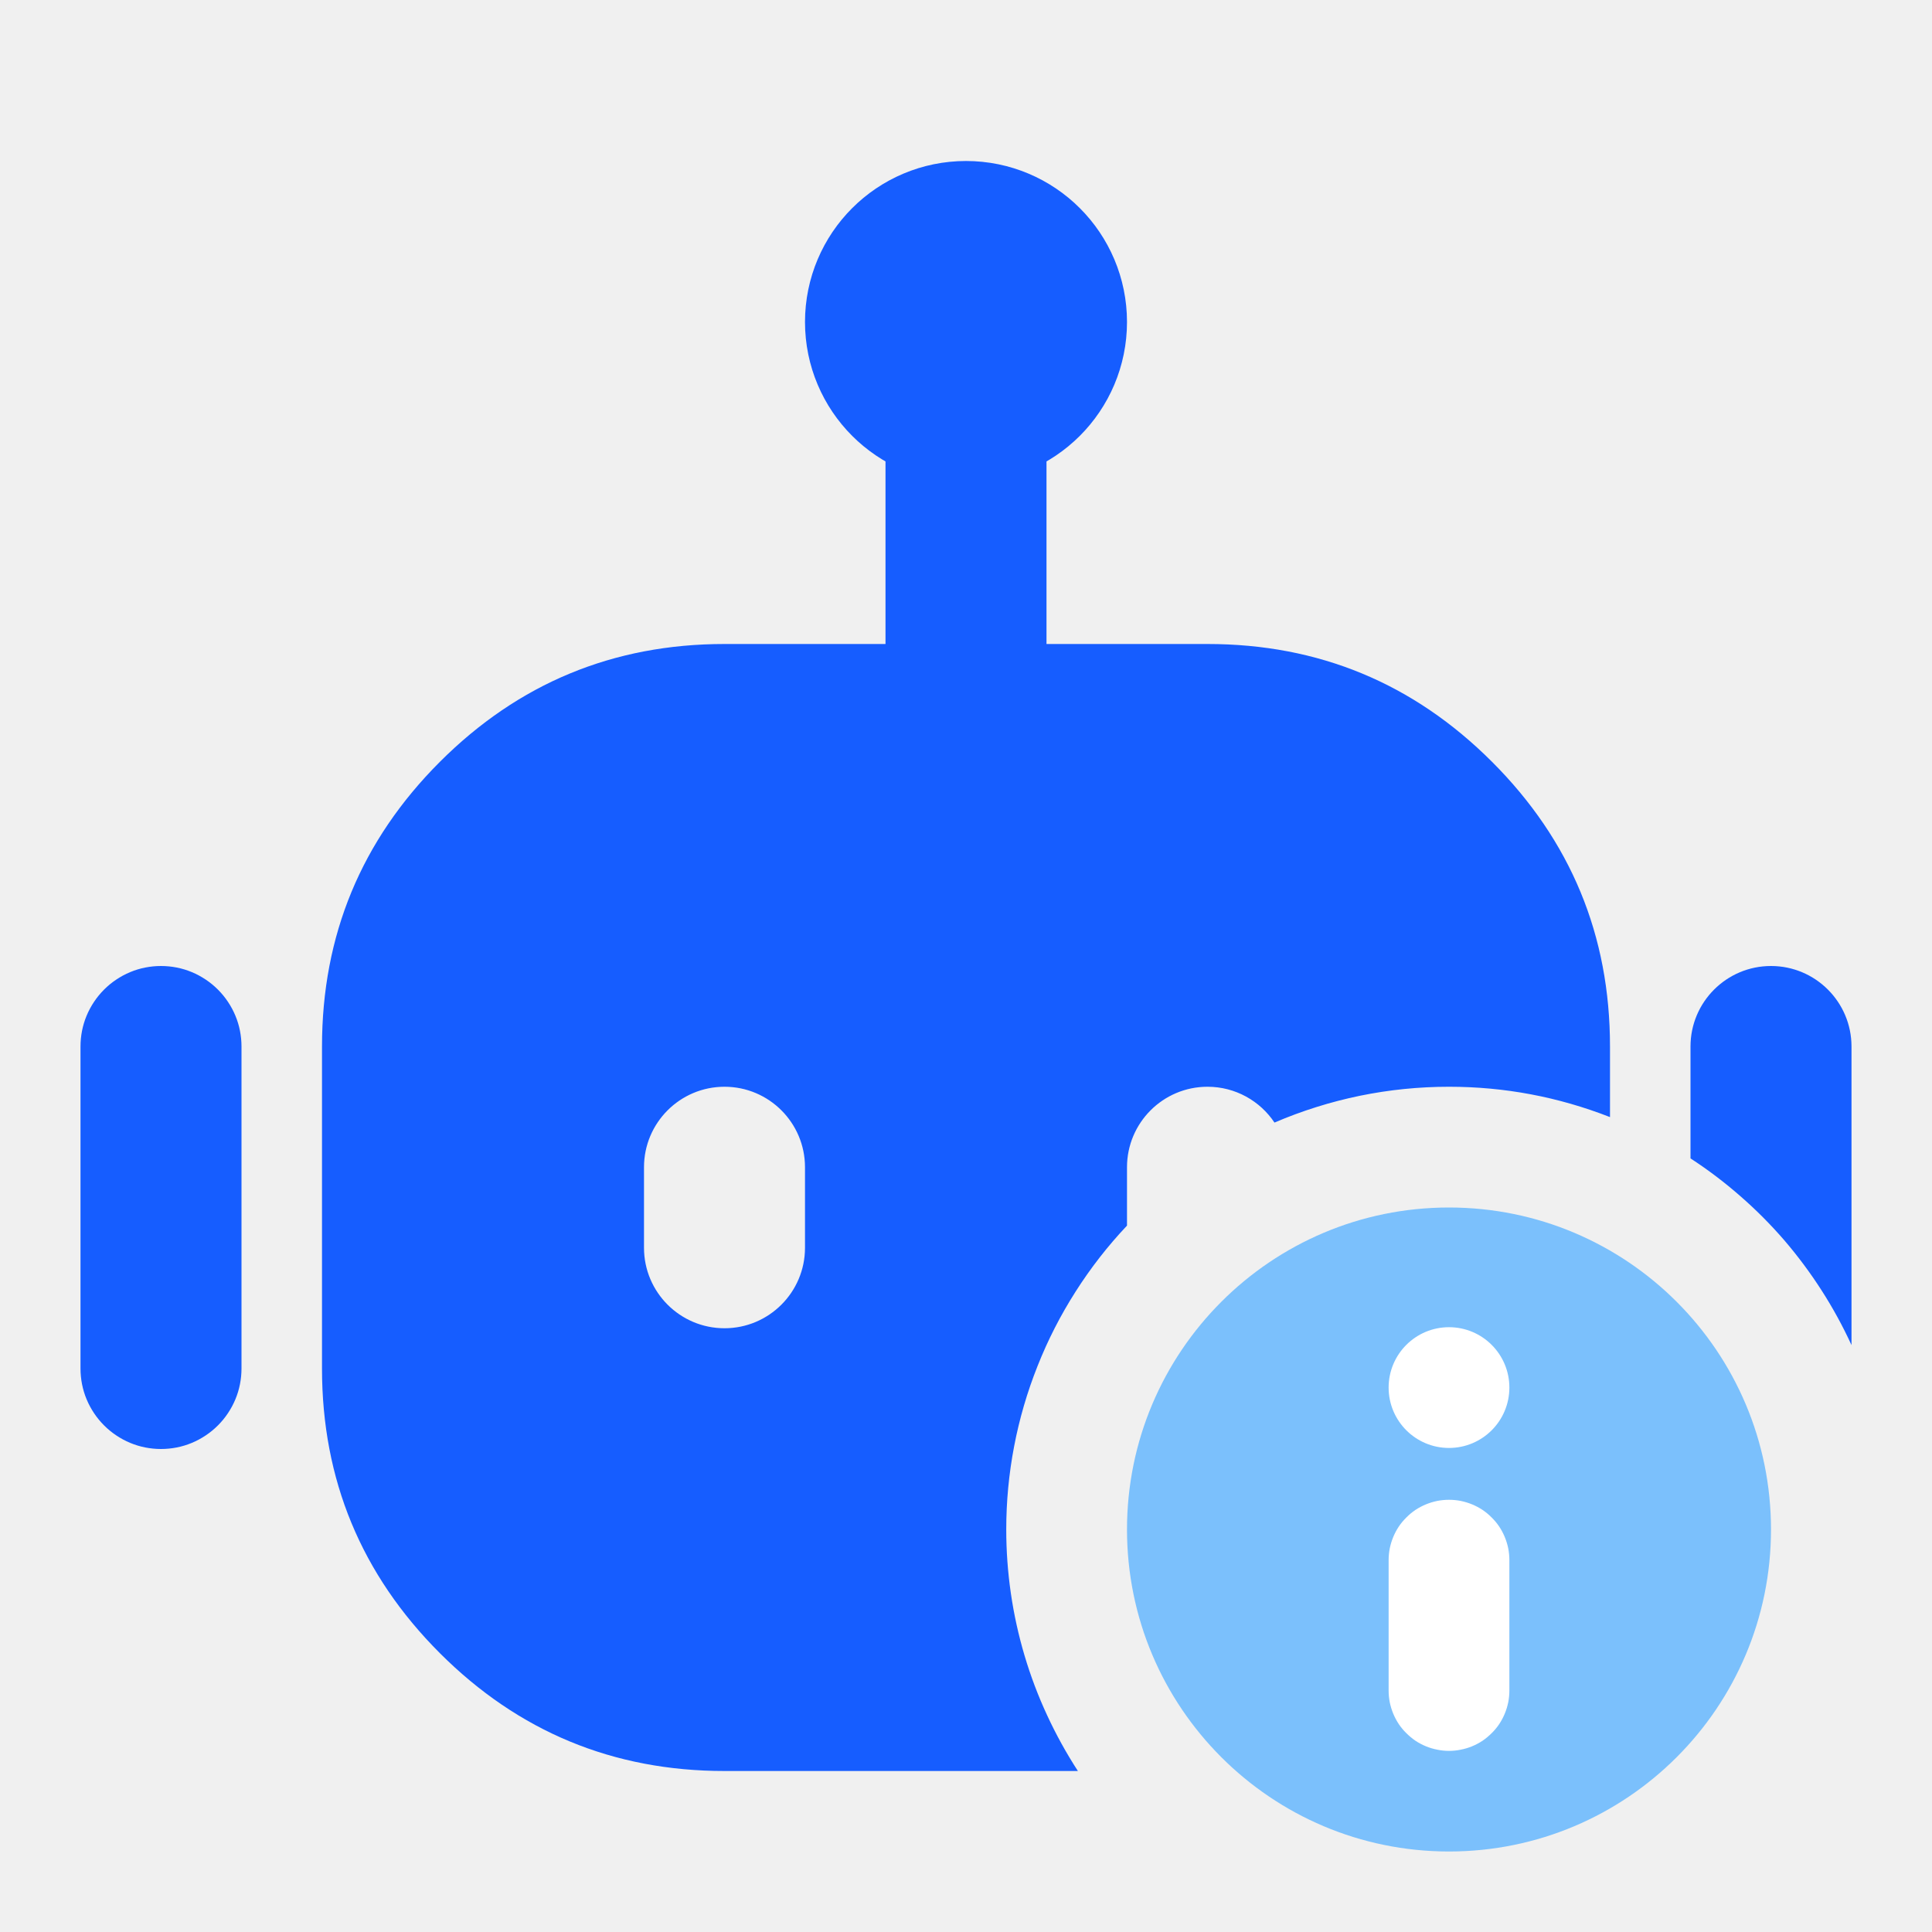
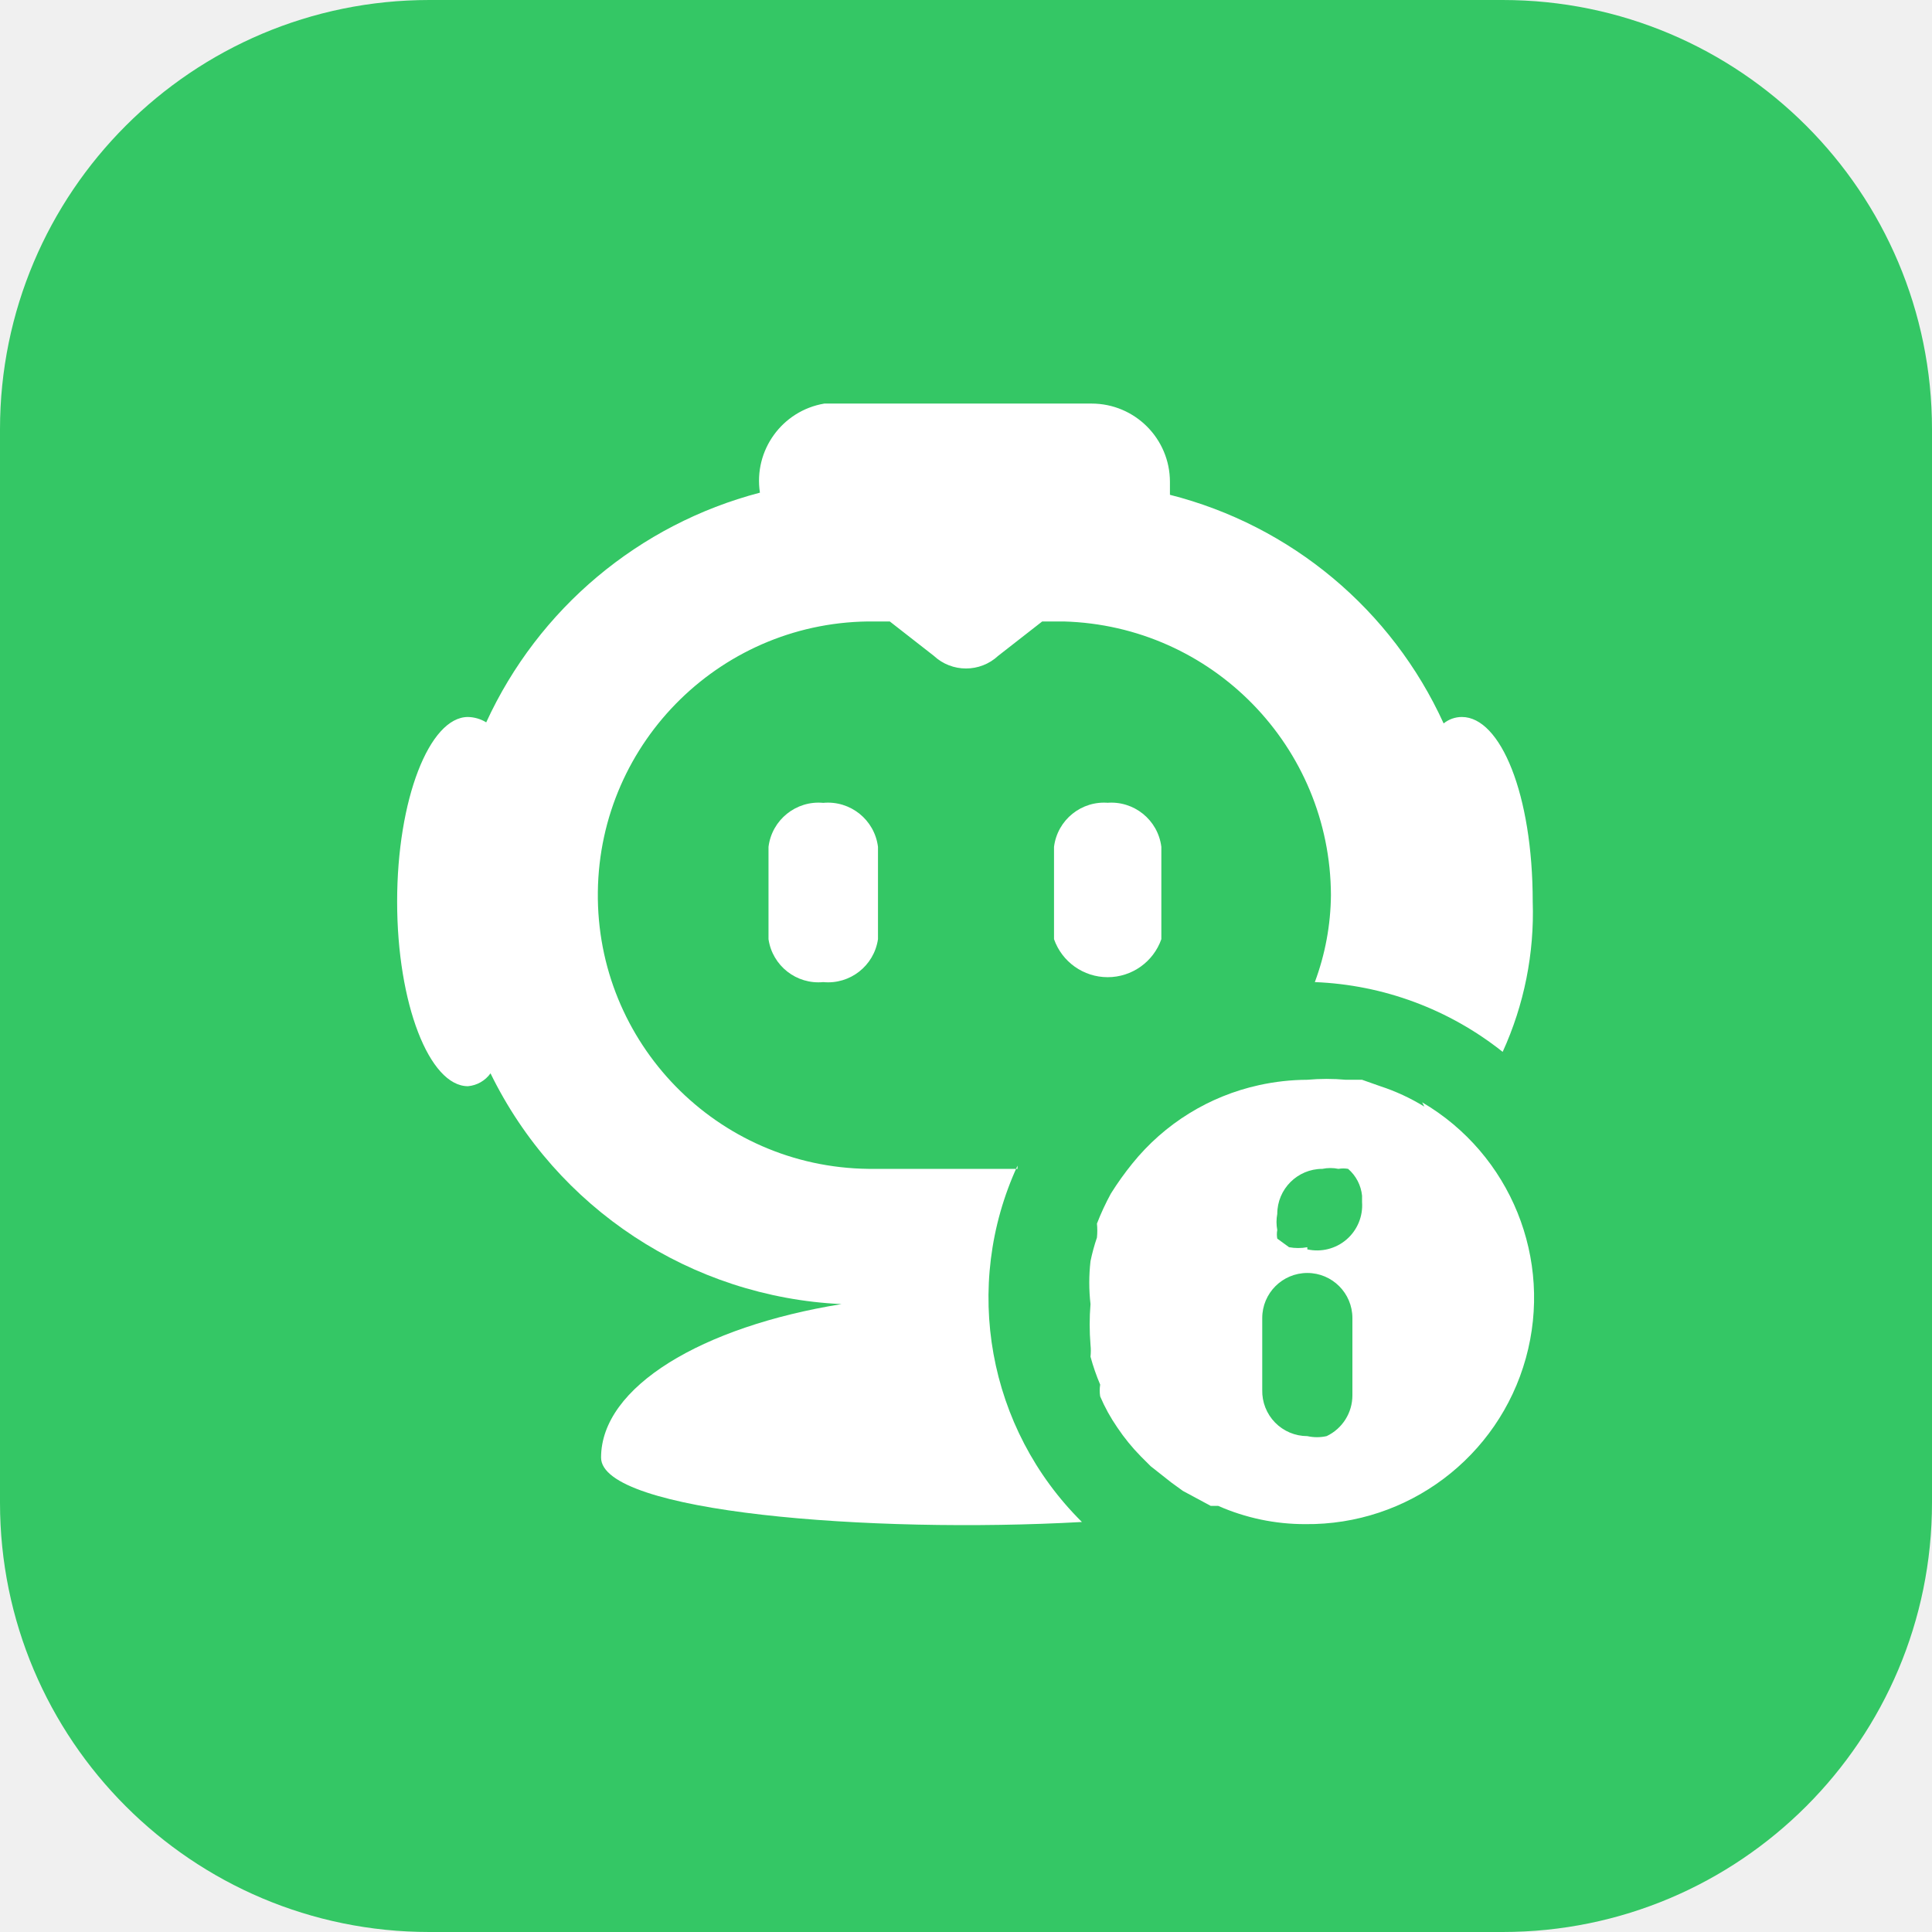
- <svg xmlns="http://www.w3.org/2000/svg" fill="none" version="1.1" width="24" height="24" viewBox="0 0 24 24">
+ <svg xmlns="http://www.w3.org/2000/svg" id="图层_1" data-name="图层 1" viewBox="0 0 18 18">
  <defs>
-     <clipPath id="master_svg0_732_39819">
-       <rect x="0" y="0" width="24" height="24" rx="0" />
-     </clipPath>
+     <style>
+       .vh908cdaagc1 {
+         fill: #34c765;
+       }
+ 
+       .vh908cdaagc2 {
+         fill: #fff;
+       }
+     </style>
  </defs>
-   <g clip-path="url(#master_svg0_732_39819)">
-     <g>
-       <path d="M11,5Q11,4.902,11.019,4.805Q11.038,4.708,11.076,4.617Q11.114,4.526,11.169,4.444Q11.223,4.363,11.293,4.293Q11.363,4.223,11.444,4.169Q11.526,4.114,11.617,4.076Q11.708,4.038,11.805,4.019Q11.902,4,12,4Q12.098,4,12.195,4.019Q12.292,4.038,12.383,4.076Q12.474,4.114,12.556,4.169Q12.637,4.223,12.707,4.293Q12.777,4.363,12.831,4.444Q12.886,4.526,12.924,4.617Q12.962,4.708,12.981,4.805Q13,4.902,13,5L13,9Q13,9.098,12.981,9.195Q12.962,9.292,12.924,9.383Q12.886,9.474,12.831,9.556Q12.777,9.637,12.707,9.707Q12.637,9.777,12.556,9.831Q12.474,9.886,12.383,9.924Q12.292,9.962,12.195,9.981Q12.098,10,12,10Q11.902,10,11.805,9.981Q11.708,9.962,11.617,9.924Q11.526,9.886,11.444,9.831Q11.363,9.777,11.293,9.707Q11.223,9.637,11.169,9.556Q11.114,9.474,11.076,9.383Q11.038,9.292,11.019,9.195Q11,9.098,11,9L11,5Z" fill-rule="evenodd" fill="#165DFF" fill-opacity="1" />
-     </g>
-     <g>
-       <path d="M1,13Q1,12.902,1.019,12.805Q1.038,12.708,1.076,12.617Q1.114,12.526,1.169,12.444Q1.223,12.363,1.293,12.293Q1.363,12.223,1.444,12.169Q1.526,12.114,1.617,12.076Q1.708,12.038,1.805,12.019Q1.902,12,2,12Q2.098,12,2.195,12.019Q2.292,12.038,2.383,12.076Q2.474,12.114,2.556,12.169Q2.637,12.223,2.707,12.293Q2.777,12.363,2.831,12.444Q2.886,12.526,2.924,12.617Q2.962,12.708,2.981,12.805Q3,12.902,3,13L3,17Q3,17.098,2.981,17.195Q2.962,17.292,2.924,17.383Q2.886,17.474,2.831,17.556Q2.777,17.637,2.707,17.707Q2.637,17.777,2.556,17.831Q2.474,17.886,2.383,17.924Q2.292,17.962,2.195,17.981Q2.098,18,2,18Q1.902,18,1.805,17.981Q1.708,17.962,1.617,17.924Q1.526,17.886,1.444,17.831Q1.363,17.777,1.293,17.707Q1.223,17.637,1.169,17.556Q1.114,17.474,1.076,17.383Q1.038,17.292,1.019,17.195Q1,17.098,1,17L1,13Z" fill-rule="evenodd" fill="#165DFF" fill-opacity="1" />
-     </g>
-     <g>
-       <path d="M4,17L4,13Q4,10.929,5.464,9.464Q6.929,8,9,8L15,8Q17.071,8,18.535,9.464Q20,10.929,20,13L20,13.877Q19.035,13.5,18,13.5Q17.441,13.5,16.893,13.612Q16.346,13.725,15.832,13.945C15.653,13.677,15.347,13.5,15,13.5C14.448,13.5,14,13.948,14,14.5L14,15.225Q13.642,15.604,13.362,16.044Q13.081,16.484,12.889,16.969Q12.696,17.454,12.598,17.966Q12.5,18.478,12.5,19Q12.5,19.397,12.557,19.791Q12.614,20.184,12.727,20.565Q12.84,20.946,13.007,21.306Q13.174,21.667,13.39,22L9,22Q6.929,22,5.464,20.536Q4,19.071,4,17ZM23,16.709L23,13C23,12.448,22.552,12,22,12C21.448,12,21,12.448,21,13L21,14.39Q21.326,14.602,21.618,14.858Q21.911,15.113,22.165,15.407Q22.418,15.702,22.628,16.029Q22.838,16.356,23,16.709ZM10,15.5L10,14.5C10,13.948,9.552,13.5,9,13.5C8.448,13.5,8,13.948,8,14.5L8,15.5C8,16.052,8.448,16.5,9,16.5C9.552,16.5,10,16.052,10,15.5Z" fill-rule="evenodd" fill="#165DFF" fill-opacity="1" />
-     </g>
-     <g>
-       <ellipse cx="12" cy="4" rx="1" ry="1" fill-opacity="0" stroke-opacity="1" stroke="#165DFF" fill="none" stroke-width="2" />
-     </g>
-     <g transform="matrix(0,1,-1,0,37,-7)">
-       <ellipse cx="26" cy="19" rx="4" ry="4" fill="#7BC0FC" fill-opacity="1" />
-     </g>
-     <g>
-       <path d="M17.25,19.381Q17.25,19.307,17.264,19.235Q17.279,19.162,17.307,19.094Q17.335,19.026,17.376,18.964Q17.417,18.903,17.47,18.851Q17.522,18.798,17.583,18.757Q17.645,18.716,17.713,18.688Q17.781,18.66,17.854,18.645Q17.926,18.631,18,18.631Q18.074,18.631,18.146,18.645Q18.219,18.66,18.287,18.688Q18.355,18.716,18.417,18.757Q18.478,18.798,18.53,18.851Q18.583,18.903,18.624,18.964Q18.665,19.026,18.693,19.094Q18.721,19.162,18.736,19.235Q18.75,19.307,18.75,19.381L18.75,21Q18.75,21.074,18.736,21.146Q18.721,21.219,18.693,21.287Q18.665,21.355,18.624,21.417Q18.583,21.478,18.53,21.53Q18.478,21.582,18.417,21.624Q18.355,21.665,18.287,21.693Q18.219,21.721,18.146,21.735Q18.074,21.75,18,21.75Q17.926,21.75,17.854,21.735Q17.781,21.721,17.713,21.693Q17.645,21.665,17.583,21.624Q17.522,21.582,17.47,21.53Q17.417,21.478,17.376,21.417Q17.335,21.355,17.307,21.287Q17.279,21.219,17.264,21.146Q17.25,21.074,17.25,21L17.25,19.381Z" fill-rule="evenodd" fill="#FFFFFF" fill-opacity="1" />
-     </g>
-     <g>
-       <ellipse cx="18" cy="17.237" rx="0.75" ry="0.75" fill="#FFFFFF" fill-opacity="1" />
-     </g>
+   <g id="IconAomMenuMJRWColor">
+     <rect class="vh908cdaagc1" width="18" height="18" rx="4" />
  </g>
+   <path class="vh908cdaagc2" d="M7.67,7.48h0a.47.47,0,0,0-.51.41v.86a.47.47,0,0,0,.51.4.47.47,0,0,0,.51-.4V7.89A.47.47,0,0,0,7.67,7.48Z" />
+   <path class="vh908cdaagc2" d="M10.33,7.48a.47.47,0,0,0-.51.41v.86a.53.53,0,0,0,1,0V7.89a.47.47,0,0,0-.51-.41Z" />
+   <path class="vh908cdaagc2" d="M13.27,10.31h0a1.92,1.92,0,0,0-.41-.19l-.17-.06-.15,0a2,2,0,0,0-.36,0,2.14,2.14,0,0,0-.45.05h0a2.09,2.09,0,0,0-1.18.73h0a2.83,2.83,0,0,0-.2.28l0,0a2.39,2.39,0,0,0-.13.28.65.65,0,0,1,0,.13,1.8,1.8,0,0,0-.06.22,1.75,1.75,0,0,0,0,.4,2.33,2.33,0,0,0,0,.38.52.52,0,0,1,0,.11,2,2,0,0,0,.09.26.36.36,0,0,0,0,.11,1.64,1.64,0,0,0,.16.29.08.08,0,0,0,0,0,1.86,1.86,0,0,0,.22.27l.09.09.19.15.11.08.26.14.07,0h0a2,2,0,0,0,.81.17,2.11,2.11,0,0,0,1.09-3.93ZM12.6,13a.42.42,0,0,1-.24.38.41.41,0,0,1-.18,0,.42.42,0,0,1-.42-.43v-.67a.42.42,0,1,1,.84,0Zm-.42-1.38a.47.47,0,0,1-.17,0h0l-.11-.08,0,0a.22.22,0,0,1,0-.08l0,0a.4.4,0,0,1,0-.15.42.42,0,0,1,.42-.42.37.37,0,0,1,.15,0,.26.26,0,0,1,.09,0l0,0a.38.38,0,0,1,.13.25s0,0,0,.06A.42.42,0,0,1,12.18,11.64Z" />
+   <path class="vh908cdaagc2" d="M9.48,10.89H8.09a2.55,2.55,0,0,1,.06-5.1h.14l.41.32a.44.44,0,0,0,.6,0l.41-.32h.2A2.56,2.56,0,0,1,12.4,8.34a2.38,2.38,0,0,1-.15.81A3,3,0,0,1,14,9.8a3.12,3.12,0,0,0,.28-1.4c0-1-.3-1.72-.66-1.72a.27.27,0,0,0-.17.06,3.84,3.84,0,0,0-2.55-2.13s0-.08,0-.12a.73.73,0,0,0-.73-.73H7.68a.73.73,0,0,0-.6.83A3.89,3.89,0,0,0,4.53,6.73a.34.34,0,0,0-.17-.05c-.36,0-.66.77-.66,1.72s.3,1.72.66,1.72A.29.29,0,0,0,4.57,10a3.84,3.84,0,0,0,3.27,2.15c-1.3.21-2.24.77-2.24,1.43,0,.51,2.51.71,4.48.6a2.94,2.94,0,0,1-.6-3.32Z" />
</svg>
